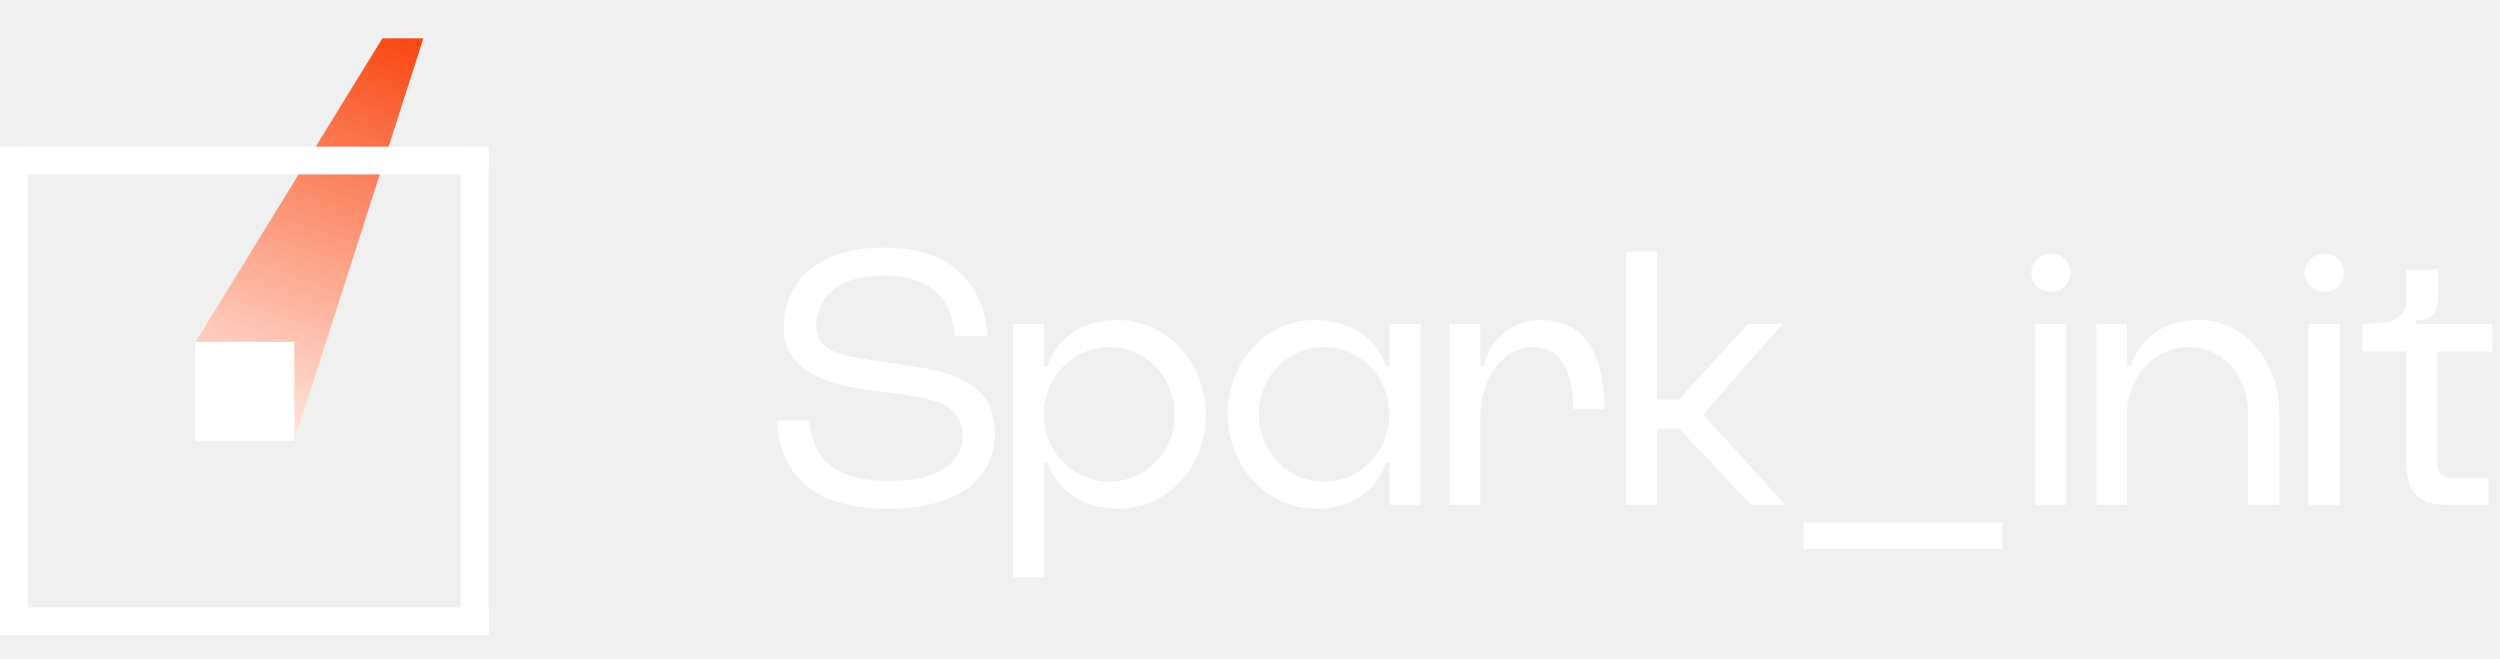
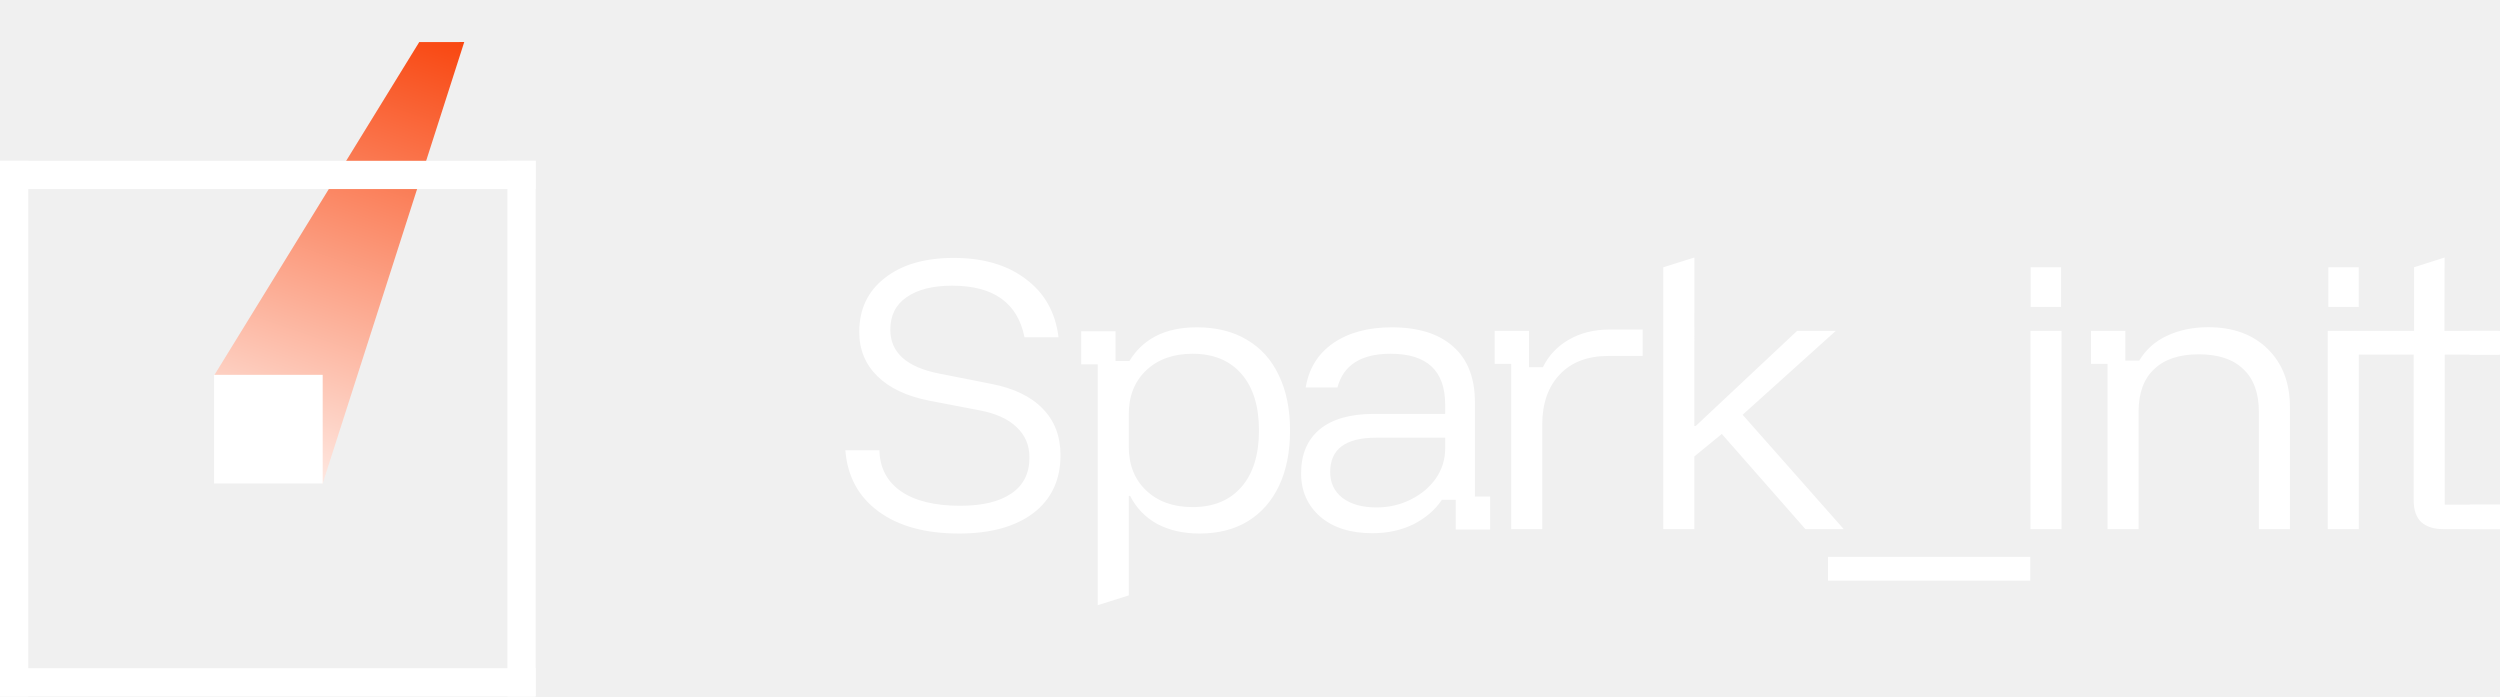
- <svg xmlns="http://www.w3.org/2000/svg" width="2523" height="665" viewBox="0 0 2523 665" fill="none">
-   <path d="M783.65 424.369H816.865C820.515 472.184 853.73 485.324 896.8 485.324C943.52 485.324 971.26 469.629 971.26 439.334C971.26 406.484 939.505 402.469 909.94 398.089L875.265 393.344C831.1 387.139 790.95 372.539 790.95 330.564C790.95 286.764 822.34 249.899 891.69 249.899C969.8 249.899 993.16 295.524 996.81 338.959H963.595C959.945 292.969 930.015 278.004 891.69 278.004C840.225 278.004 823.8 305.744 823.8 328.739C823.8 353.194 844.24 358.304 881.835 363.779L919.065 369.254C967.61 376.189 1004.11 390.059 1004.11 437.509C1004.11 481.309 969.435 513.429 896.435 513.429C812.12 513.429 787.3 471.454 783.65 424.369ZM1053.39 466.709V582.414H1022.37V326.914H1053.39V369.619H1057.04C1065.07 345.529 1087.7 322.899 1126.76 322.899C1177.49 322.899 1216.91 365.604 1216.91 418.894C1216.91 470.724 1178.95 513.429 1128.22 513.429C1089.53 513.429 1064.71 490.799 1057.04 466.709H1053.39ZM1185.52 418.529C1185.52 380.569 1156.32 350.274 1119.82 350.274C1082.96 350.274 1053.39 380.569 1053.39 418.529C1053.39 455.759 1082.96 486.054 1119.82 486.054C1156.32 486.054 1185.52 455.759 1185.52 418.529ZM1402.16 369.619V326.914H1433.55V509.414H1402.16V466.709H1398.51C1390.84 491.894 1366.39 513.429 1328.79 513.429C1278.42 513.429 1239 470.724 1239 417.434C1239 365.604 1276.96 322.899 1327.33 322.899C1364.93 322.899 1391.21 344.434 1398.51 369.619H1402.16ZM1270.39 417.799C1270.39 455.759 1299.59 486.054 1336.09 486.054C1372.96 486.054 1402.16 455.759 1402.16 417.799C1402.16 380.569 1372.96 350.274 1336.09 350.274C1299.59 350.274 1270.39 380.569 1270.39 417.799ZM1493.97 369.619H1497.62C1502.36 345.529 1523.17 322.899 1554.92 322.899C1597.26 322.899 1619.16 354.289 1619.16 412.689H1587.77C1587.77 367.429 1570.25 350.274 1546.53 350.274C1518.42 350.274 1493.97 379.839 1493.97 421.084V509.414H1462.58V326.914H1493.97V369.619ZM1641.16 509.414V253.914H1672.18V403.199H1694.45L1764.16 326.914H1798.84L1718.9 418.164L1801.39 509.414H1767.08L1694.45 432.399H1672.18V509.414H1641.16ZM1820.09 553.944V527.299H2020.84V553.944H1820.09ZM2050 275.084C2050 264.134 2058.76 256.104 2069.71 256.104C2080.66 256.104 2089.42 264.134 2089.42 275.084C2089.42 286.399 2080.66 294.429 2069.71 294.429C2058.76 294.429 2050 286.399 2050 275.084ZM2054.02 509.414V326.914H2085.41V509.414H2054.02ZM2115.59 326.914H2146.61V369.619H2150.26C2157.56 345.529 2180.56 322.899 2218.15 322.899C2265.97 322.899 2300.28 364.874 2300.28 418.164V509.414H2268.89V418.164C2268.89 378.379 2242.24 350.274 2208.66 350.274C2174.35 350.274 2146.61 380.204 2146.61 418.164V509.414H2115.59V326.914ZM2325.89 275.084C2325.89 264.134 2334.65 256.104 2345.6 256.104C2356.55 256.104 2365.31 264.134 2365.31 275.084C2365.31 286.399 2356.55 294.429 2345.6 294.429C2334.65 294.429 2325.89 286.399 2325.89 275.084ZM2329.9 509.414V326.914H2361.29V509.414H2329.9ZM2384.13 326.914C2431.22 326.914 2428.66 312.314 2428.66 290.049V272.164H2460.78V292.604C2460.78 309.394 2460.42 323.264 2438.52 323.264V326.914H2515.17V354.654H2459.69V461.234C2459.69 479.484 2461.88 482.404 2480.13 482.404H2511.52V509.414H2470.27C2441.44 509.414 2428.66 497.734 2428.66 467.439V354.654H2384.13V326.914Z" fill="white" />
-   <path d="M385.877 38.703L427.286 38.686L296.901 445.286L197.163 345.44L385.877 38.703Z" fill="url(#paint0_linear_22_87)" />
-   <rect x="196.999" y="345" width="100" height="100" fill="white" />
-   <rect x="465" y="148" width="28" height="493" fill="white" />
-   <rect y="148" width="28" height="493" fill="white" />
-   <rect x="493" y="148" width="28" height="493" transform="rotate(90 493 148)" fill="white" />
-   <rect x="493" y="613" width="28" height="493" transform="rotate(90 493 613)" fill="white" />
+ <svg xmlns="http://www.w3.org/2000/svg" width="2301" height="641" viewBox="0 0 2301 641" fill="none">
+   <g clip-path="url(#clip0_154_561)">
+     <path d="M882.714 491.064C851.688 491.064 826.95 484.271 808.497 470.685C790.044 457.099 779.905 438.342 778.08 414.414H809.409C809.815 430.636 816.405 443.209 829.18 452.131C842.158 461.053 860.306 465.514 883.626 465.514C904.107 465.514 919.822 461.763 930.772 454.26C941.925 446.757 947.501 435.706 947.501 421.106C947.501 409.75 943.547 400.422 935.639 393.122C927.933 385.62 916.476 380.449 901.268 377.61L855.338 368.789C834.655 364.734 818.737 357.231 807.584 346.281C796.431 335.331 790.855 321.744 790.855 305.522C790.855 284.636 798.662 268.11 814.276 255.943C829.89 243.573 851.08 237.389 877.847 237.389C905.019 237.389 927.122 243.878 944.155 256.855C961.391 269.63 971.429 287.475 974.268 310.389H942.939C936.652 278.755 914.448 262.939 876.326 262.939C858.481 262.939 844.49 266.487 834.351 273.585C824.415 280.479 819.447 290.415 819.447 303.393C819.447 324.482 834.452 337.967 864.463 343.847L912.218 353.277C933.104 357.332 948.92 364.936 959.668 376.089C970.618 387.242 976.093 401.538 976.093 418.977C976.093 441.688 967.779 459.431 951.151 472.206C934.523 484.778 911.711 491.064 882.714 491.064ZM1010.33 557V335.331H995.117V304.914H1026.75V332.289H1039.53C1045.61 322.15 1053.82 314.444 1064.16 309.172C1074.5 303.9 1086.98 301.264 1101.58 301.264C1119.62 301.264 1135.03 305.116 1147.81 312.822C1160.58 320.325 1170.32 331.174 1177.01 345.368C1183.9 359.563 1187.35 376.495 1187.35 396.164C1187.35 415.834 1184 432.765 1177.31 446.96C1170.62 461.154 1160.99 472.104 1148.42 479.81C1136.05 487.313 1121.25 491.064 1104.01 491.064C1089.21 491.064 1076.23 488.124 1065.08 482.243C1054.13 476.16 1045.81 467.542 1040.13 456.389H1038.92V548L1010.33 557ZM1097.62 466.731C1116.89 466.731 1131.89 460.546 1142.64 448.177C1153.39 435.807 1158.76 418.47 1158.76 396.164C1158.76 373.859 1153.39 356.521 1142.64 344.152C1131.89 331.782 1116.89 325.597 1097.62 325.597C1079.98 325.597 1065.78 330.666 1055.04 340.806C1044.29 350.945 1038.92 364.429 1038.92 381.26V411.068C1038.92 427.899 1044.29 441.384 1055.04 451.522C1065.78 461.661 1079.98 466.731 1097.62 466.731ZM1263.23 490.76C1242.95 490.76 1226.93 485.69 1215.17 475.552C1203.41 465.21 1197.53 451.928 1197.53 435.706C1197.53 418.267 1203.2 404.782 1214.56 395.252C1226.12 385.721 1242.74 380.956 1264.44 380.956H1330.14V372.439C1330.14 341.211 1313.41 325.597 1279.95 325.597C1252.78 325.597 1236.46 335.939 1230.98 356.622H1201.78C1204.62 339.184 1213.04 325.597 1227.03 315.864C1241.22 306.13 1259.17 301.264 1280.87 301.264C1305.61 301.264 1324.57 307.246 1337.75 319.21C1350.93 330.971 1357.52 348.004 1357.52 370.31V456.997H1371.51V487.414H1339.88V460.039H1327.1C1320.82 469.367 1312.09 476.87 1300.94 482.547C1289.79 488.022 1277.22 490.76 1263.23 490.76ZM1266.88 467.035C1278.43 467.035 1288.98 464.602 1298.51 459.735C1308.24 454.868 1315.95 448.379 1321.63 440.268C1327.3 431.954 1330.14 422.829 1330.14 412.893V402.856H1266.57C1238.39 402.856 1224.29 413.4 1224.29 434.489C1224.29 444.425 1228.04 452.334 1235.55 458.214C1243.25 464.095 1253.7 467.035 1266.88 467.035Z" fill="white" />
+     <path d="M1390.89 487.001V334.918H1375.68V304.501H1407.32V337.959H1420.09C1425.36 327.212 1433.27 318.797 1443.82 312.714C1454.56 306.428 1467.24 303.285 1481.84 303.285H1511.9V327.618H1480.32C1461.26 327.618 1446.35 333.295 1435.6 344.651C1424.86 356.007 1419.48 371.418 1419.48 390.884V487.001H1390.89ZM1530.9 487.001V246L1559.5 237L1559.49 392.101H1560.71L1654.09 304.501H1689.68L1603.9 381.759L1696.98 487.001H1661.69L1584.74 399.401L1559.49 420.084V487.001H1530.9ZM1868.65 534.451H1682.5V512.551H1868.65V534.451ZM1868.86 487.001V304.501H1897.45V487.001H1868.86ZM1939.75 487.001V334.918H1924.55V304.501H1956.18V331.876H1968.95C1975.04 321.737 1983.55 314.133 1994.5 309.064C2005.66 303.792 2018.33 301.156 2032.52 301.156C2055.44 301.156 2073.69 307.847 2087.27 321.231C2100.86 334.613 2107.65 352.458 2107.65 374.763V487.001H2079.06V379.022C2079.06 361.786 2074.3 348.707 2064.77 339.784C2055.44 330.66 2041.75 326.097 2023.7 326.097C2005.86 326.097 1992.17 330.66 1982.64 339.784C1973.11 348.707 1968.35 361.786 1968.35 379.022V487.001H1939.75ZM2142.47 487.001V304.501H2171.06V487.001H2142.47ZM2248.64 487.001C2240.13 487.001 2233.44 484.872 2228.57 480.613C2223.91 476.152 2221.57 469.562 2221.57 460.843V326.401H2171.06V304.501H2221.88V246.001L2250 237.001L2249.86 304.501H2299.74V326.401H2250.16V464.493H2304.61V487.001H2248.64Z" fill="white" />
+     <path d="M2143 246H2171V282.5H2143V246Z" fill="white" />
+     <path d="M1869 246H1897V282.501H1869V246Z" fill="white" />
+     <path d="M2273 304.5H2301V326.5H2273V304.5Z" fill="white" />
+     <path d="M2273 464.5H2301V487H2273V464.5Z" fill="white" />
+   </g>
+   <path d="M385.878 38.703L427.287 38.685L296.901 445.286L197.164 345.44L385.878 38.703Z" fill="url(#paint0_linear_154_561)" />
+   <path d="M297 345H197V445H297V345Z" fill="white" />
+   <path d="M493 148H467V641H493V148Z" fill="white" />
+   <path d="M26 148H0V641H26V148Z" fill="white" />
+   <path d="M493 174V148L0 148V174L493 174Z" fill="white" />
+   <path d="M493 641V615H0V641H493Z" fill="white" />
  <defs>
-     <linearGradient id="paint0_linear_22_87" x1="405.597" y1="-4.615" x2="235.434" y2="489.576" gradientUnits="userSpaceOnUse">
+     <linearGradient id="paint0_linear_154_561" x1="405.598" y1="-4.615" x2="235.434" y2="489.576" gradientUnits="userSpaceOnUse">
      <stop stop-color="#F83A00" />
      <stop offset="1" stop-color="white" />
    </linearGradient>
+     <clipPath id="clip0_154_561">
+       <rect width="1523" height="330" fill="white" transform="translate(778 231)" />
+     </clipPath>
  </defs>
</svg>
